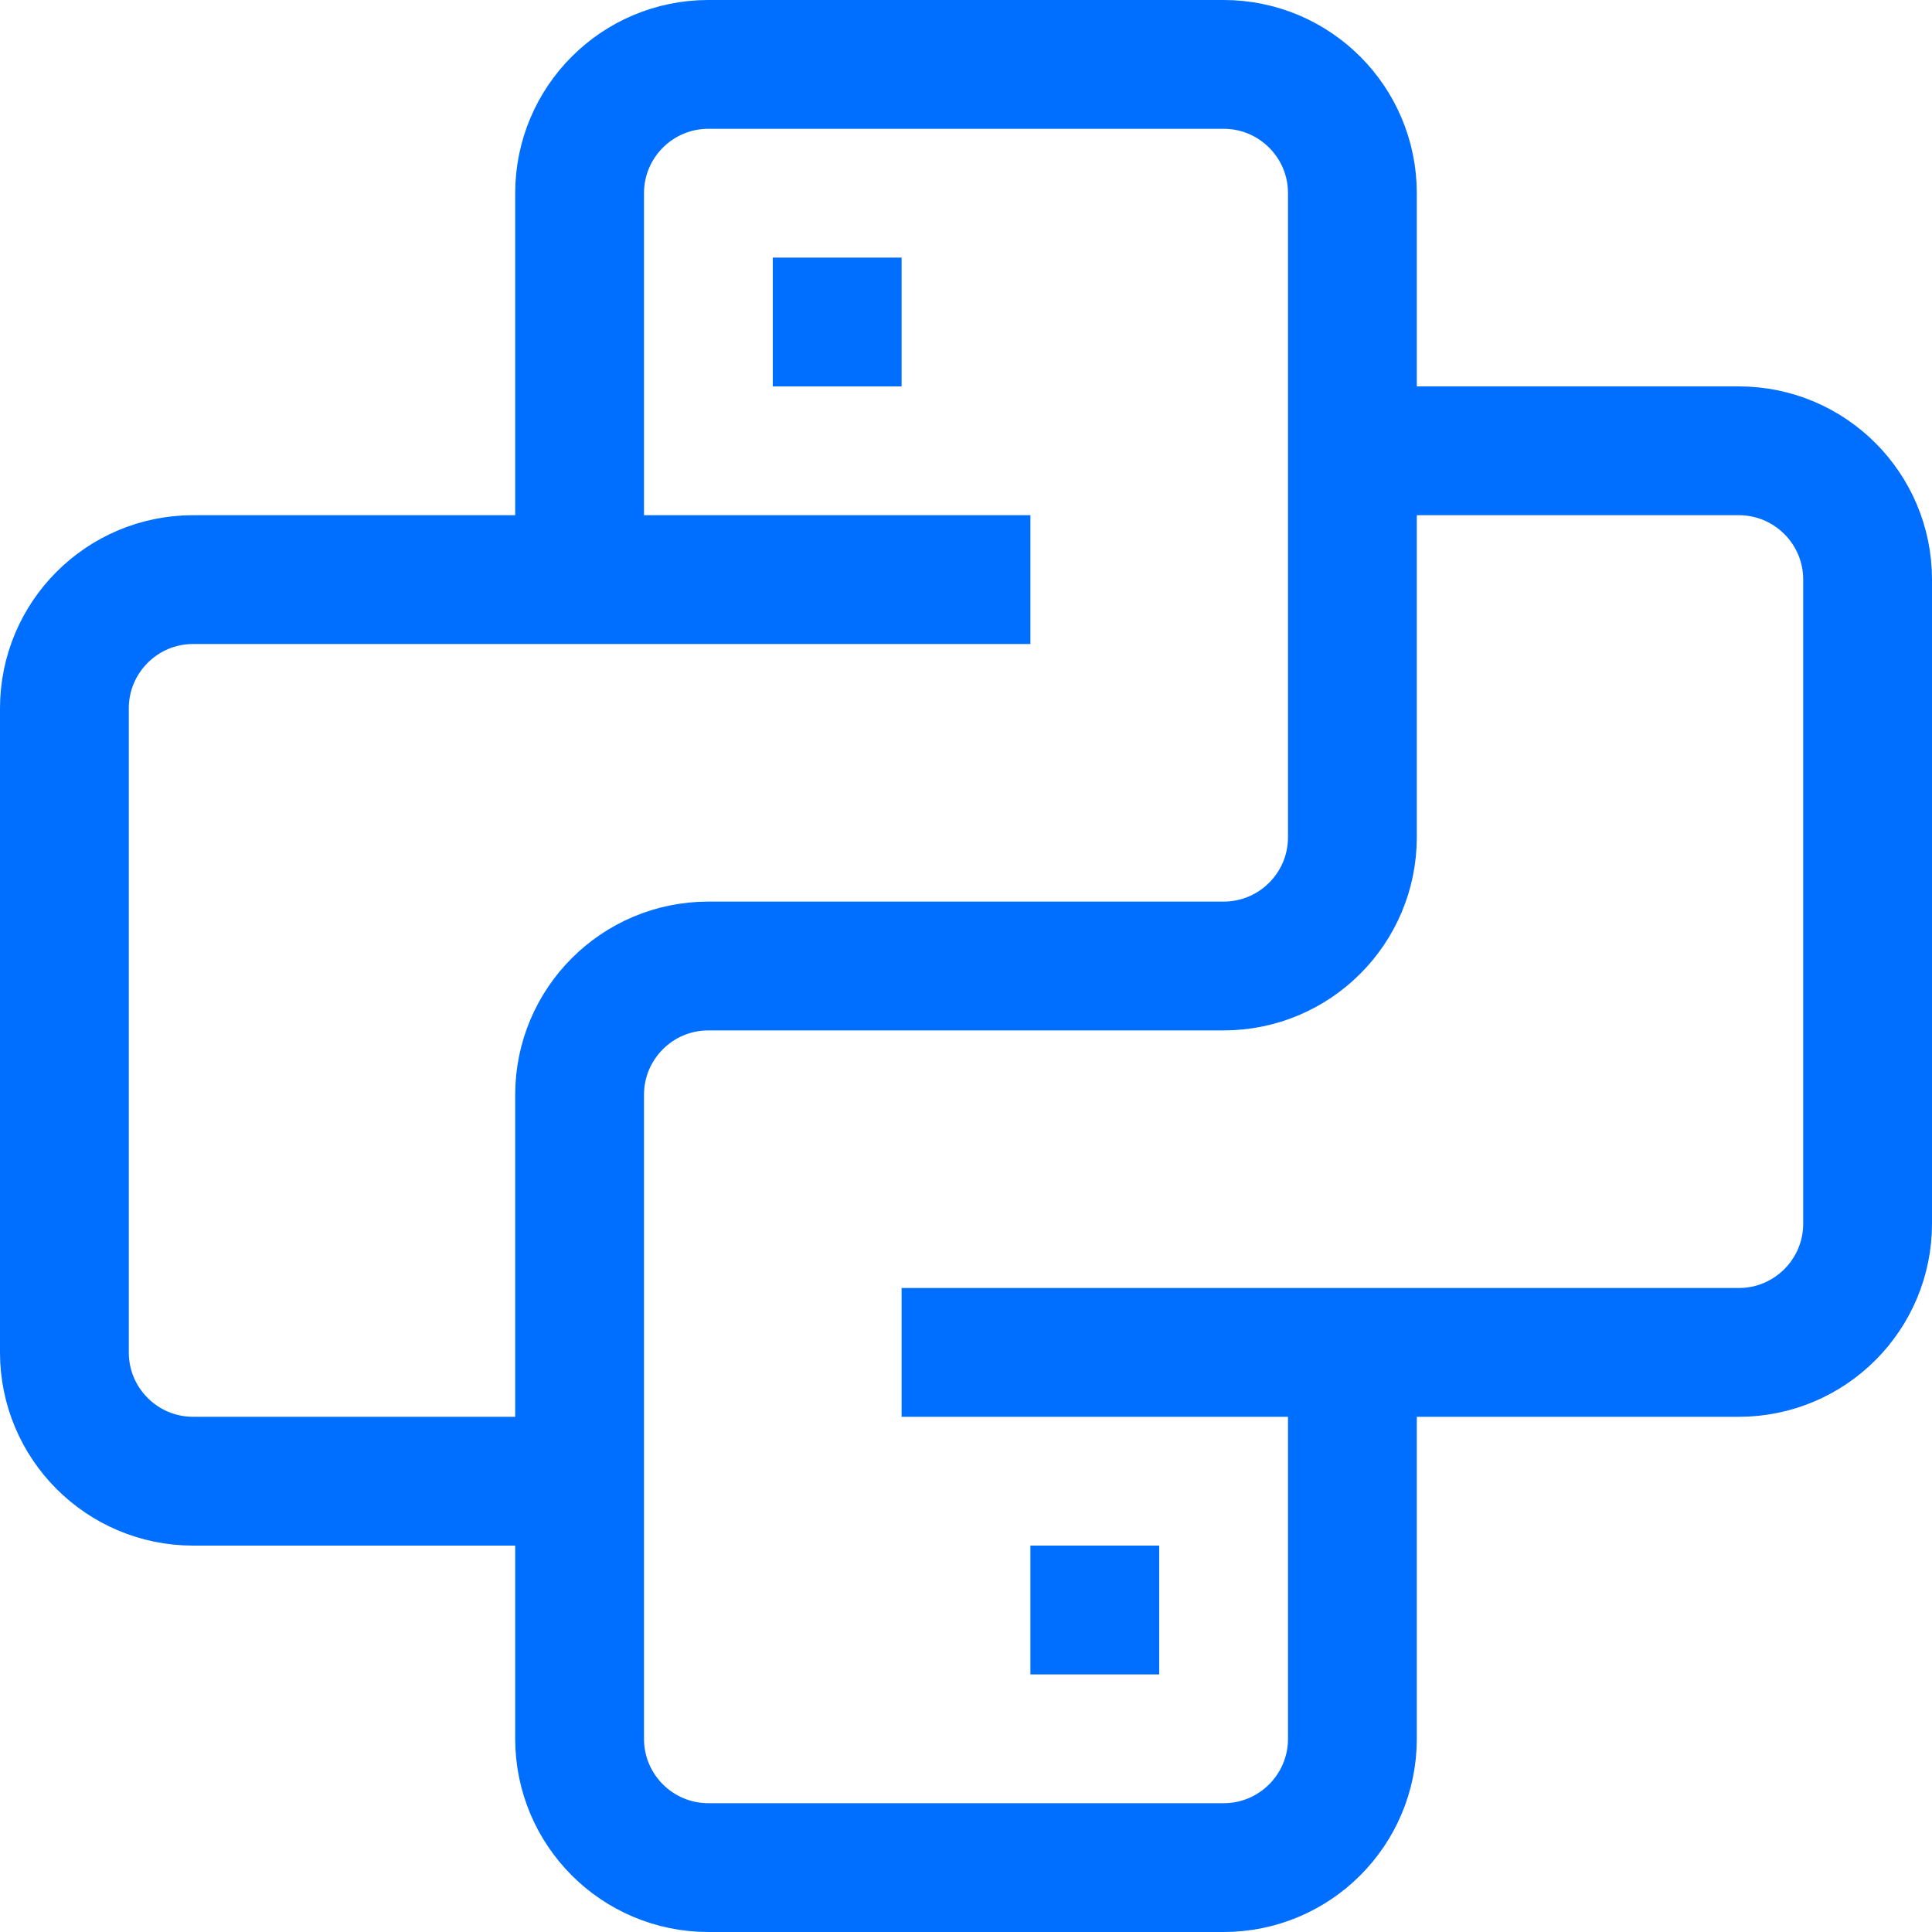
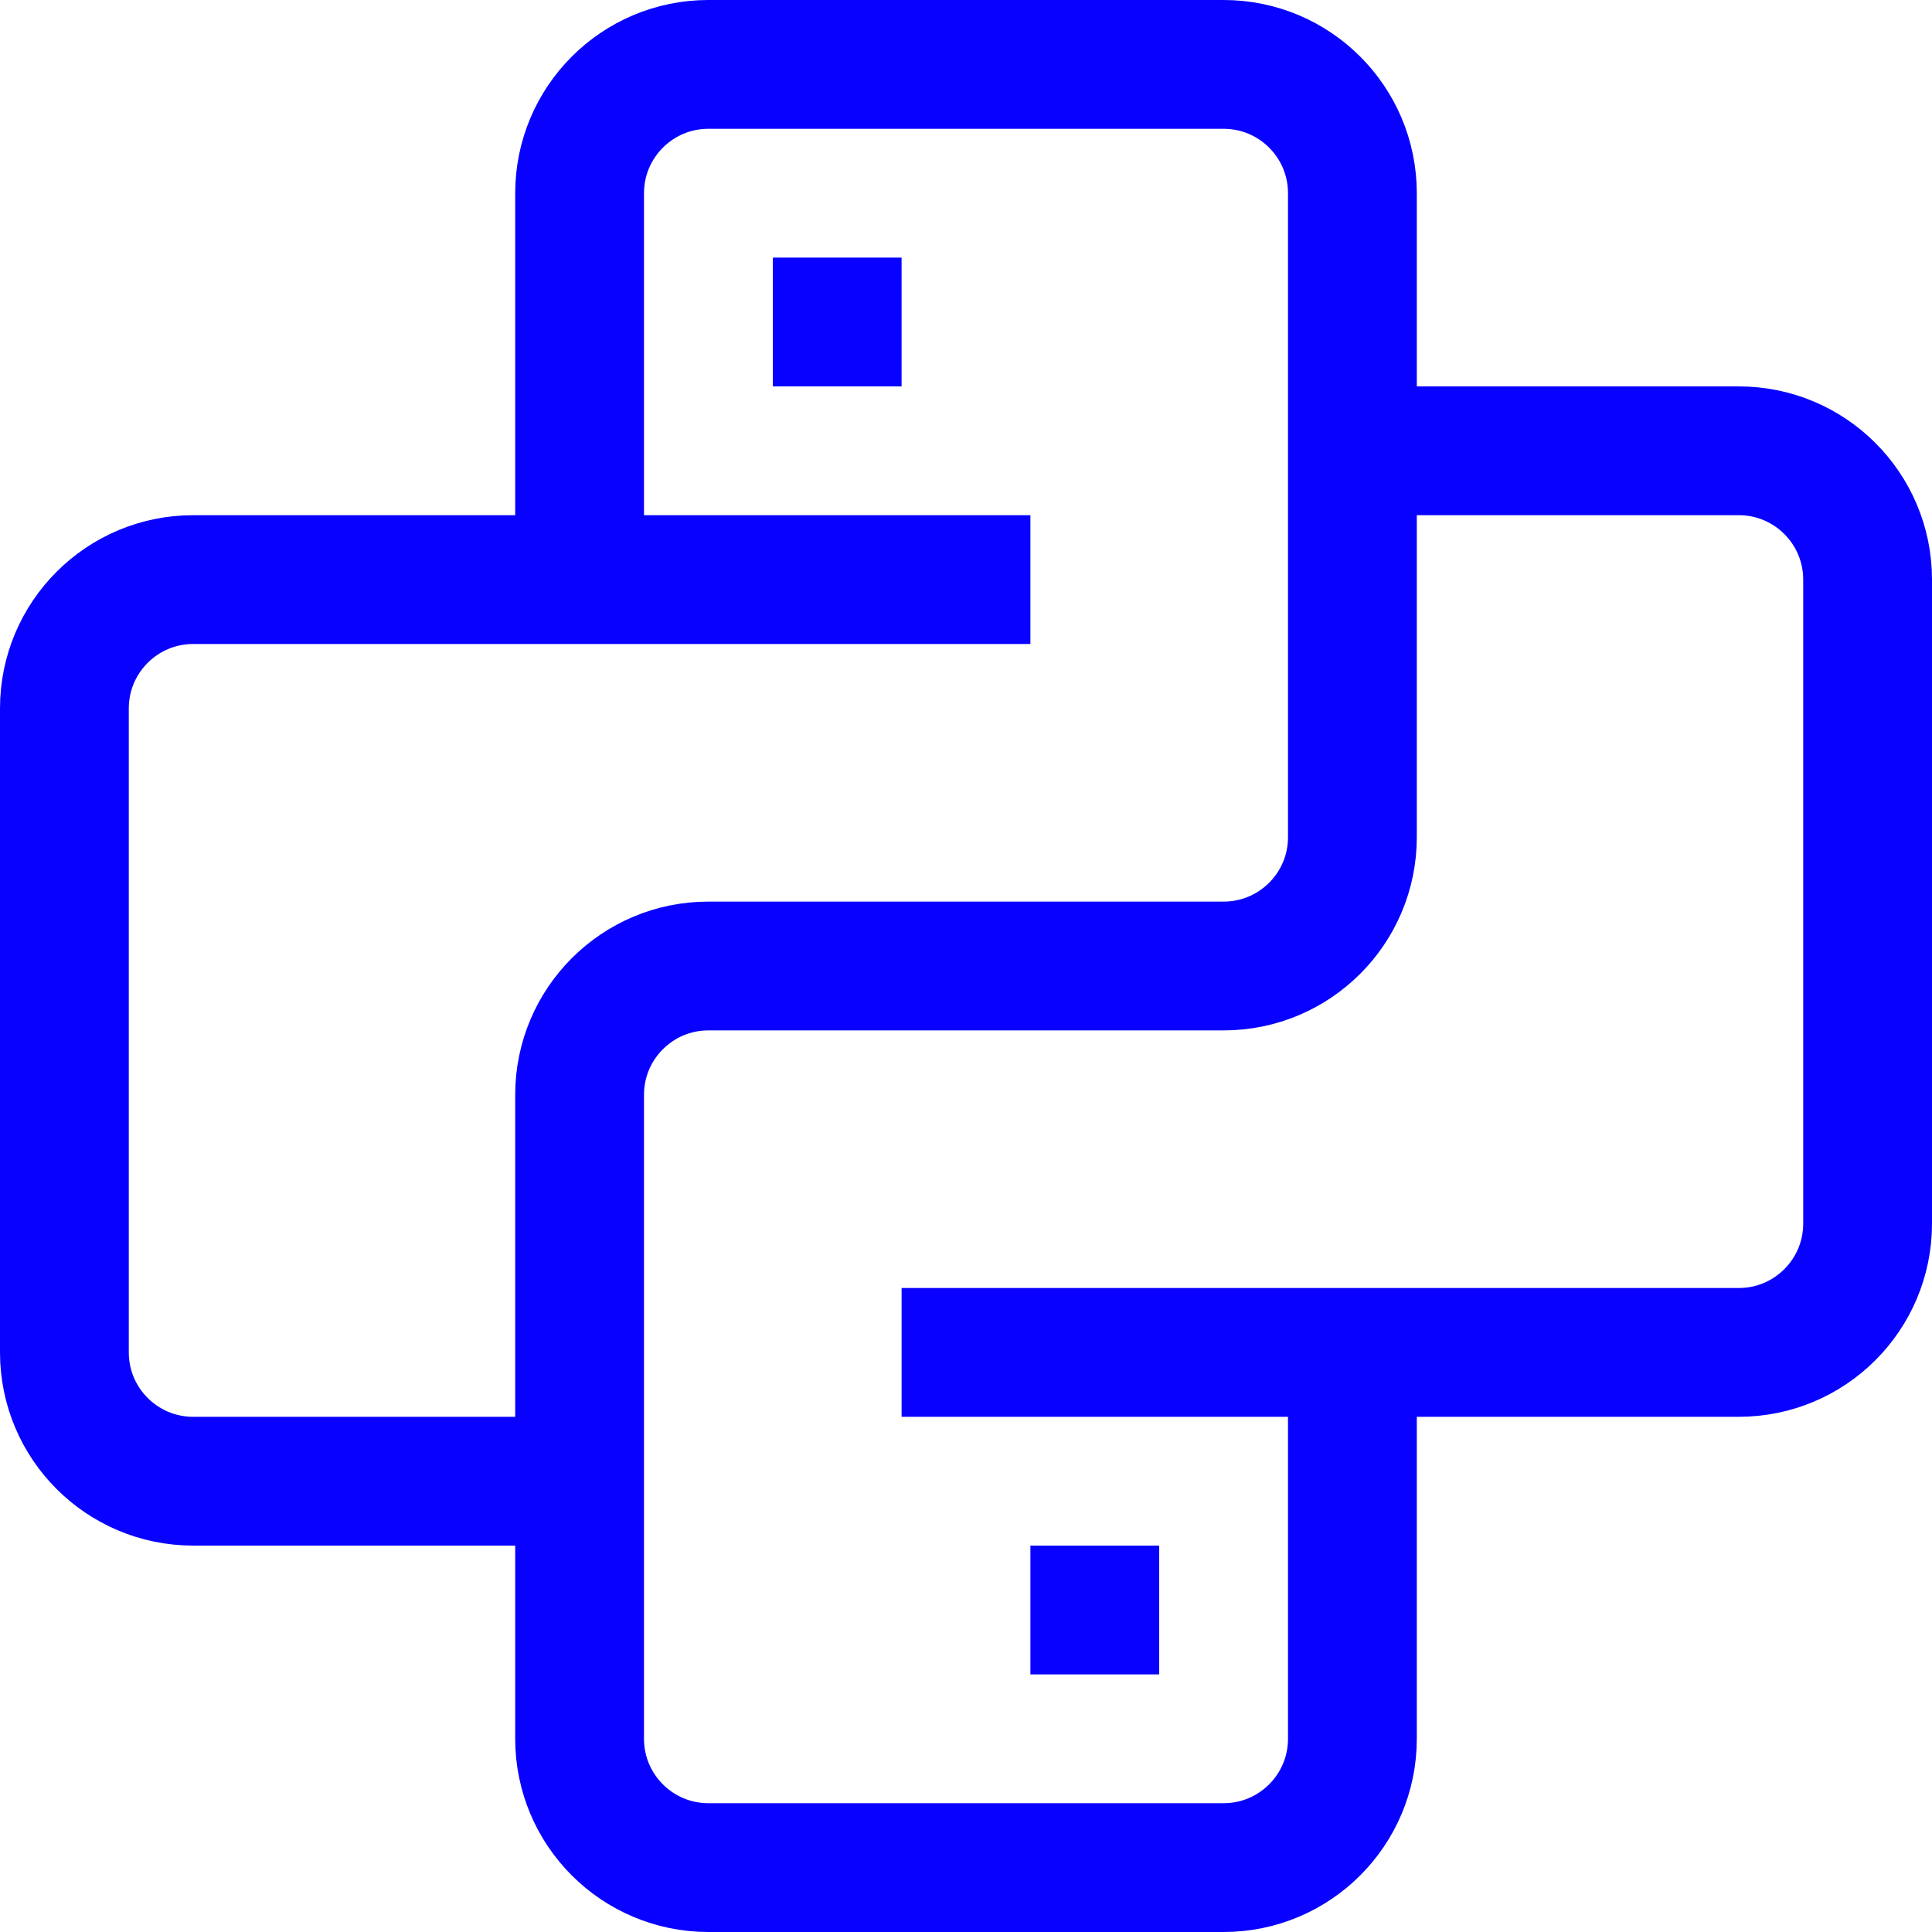
<svg xmlns="http://www.w3.org/2000/svg" width="1em" height="1em" viewBox="0 0 15 15">
-   <path fill="none" stroke="#006eff" d="M6 2.5h1M4.5 4V1.5a1 1 0 0 1 1-1h4a1 1 0 0 1 1 1v5a1 1 0 0 1-1 1h-4a1 1 0 0 0-1 1v5a1 1 0 0 0 1 1h4a1 1 0 0 0 1-1V11M8 4.5H1.5a1 1 0 0 0-1 1v5a1 1 0 0 0 1 1h3m2.5-1h6.5a1 1 0 0 0 1-1v-5a1 1 0 0 0-1-1h-3m-2.5 9h1" />
+   <path fill="none" stroke="#0801ff" d="M6 2.5h1M4.5 4V1.5a1 1 0 0 1 1-1h4a1 1 0 0 1 1 1v5a1 1 0 0 1-1 1h-4a1 1 0 0 0-1 1v5a1 1 0 0 0 1 1h4a1 1 0 0 0 1-1V11M8 4.5H1.5a1 1 0 0 0-1 1v5a1 1 0 0 0 1 1h3m2.5-1h6.5a1 1 0 0 0 1-1v-5a1 1 0 0 0-1-1h-3m-2.5 9h1" />
</svg>
